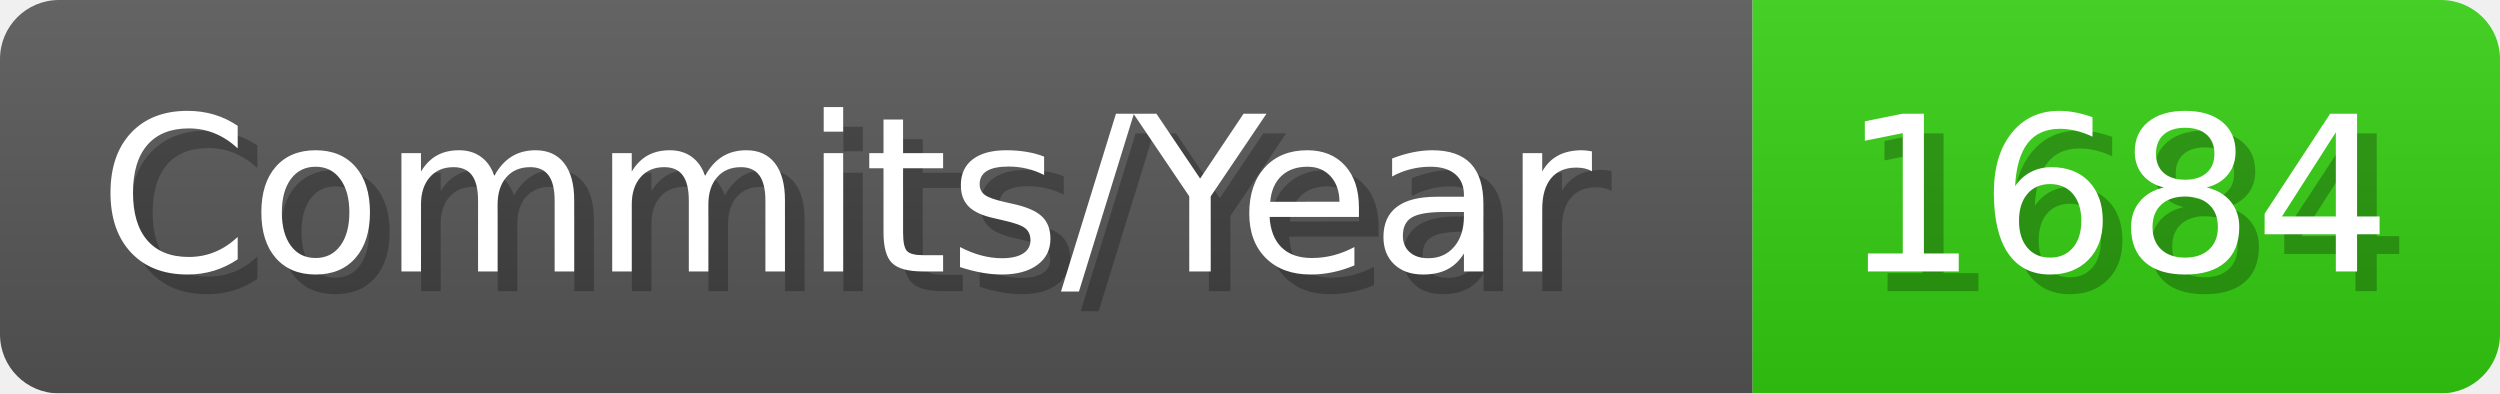
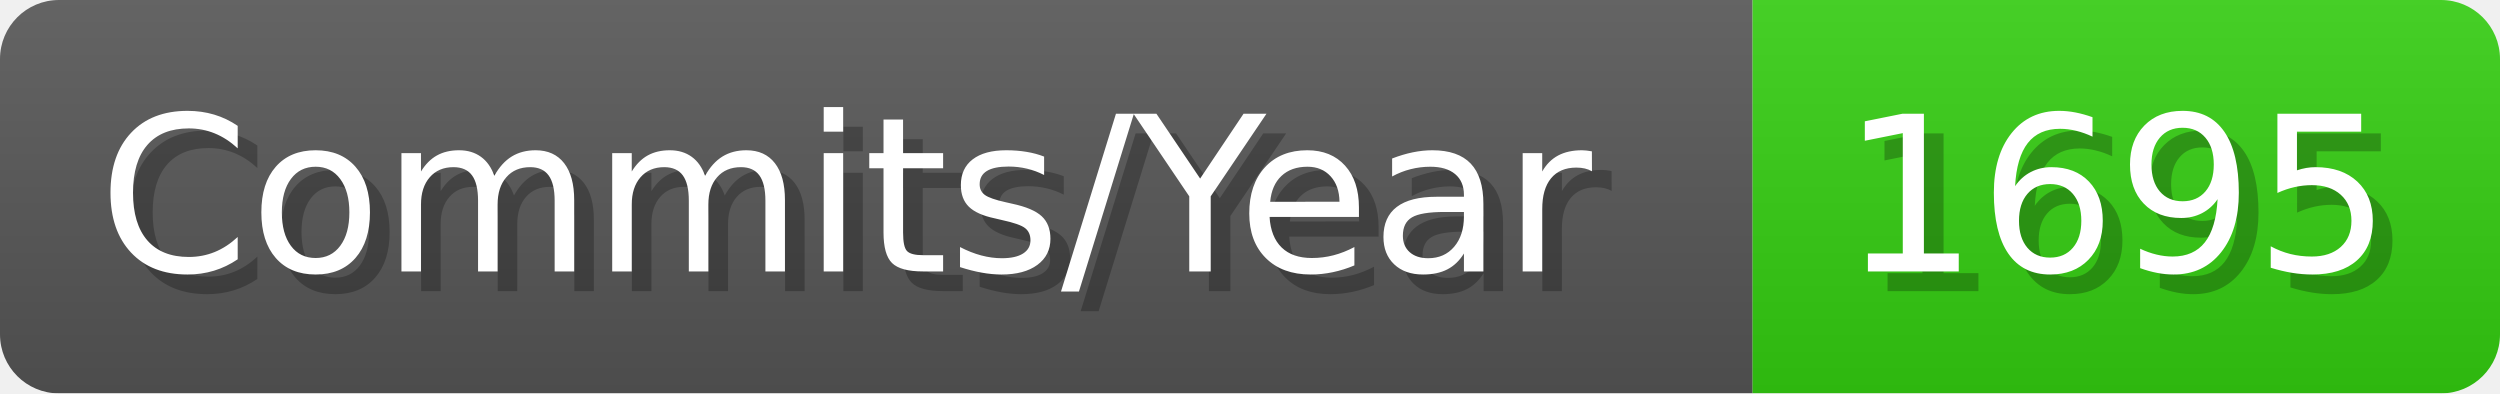
- <svg xmlns="http://www.w3.org/2000/svg" width="127.1" height="20" viewBox="0 0 1271 200" role="img" aria-label="Commits/Year: 1684">
+ <svg xmlns="http://www.w3.org/2000/svg" width="127.1" height="20" viewBox="0 0 1271 200" role="img" aria-label="Commits/Year: 1695">
  <linearGradient id="aUPdi" x2="0" y2="100%">
    <stop offset="0" stop-opacity=".1" stop-color="#EEE" />
    <stop offset="1" stop-opacity=".1" />
  </linearGradient>
  <mask id="WfAiQ">
    <rect width="1271" height="200" rx="30" fill="#FFF" />
  </mask>
  <g mask="url(#WfAiQ)">
    <rect width="891" height="200" fill="#555" />
    <rect width="380" height="200" fill="#3C1" x="891" />
    <rect width="1271" height="200" fill="url(#aUPdi)" />
  </g>
  <g aria-hidden="true" fill="#fff" text-anchor="start" font-family="Verdana,DejaVu Sans,sans-serif" font-size="110">
    <text x="60" y="148" textLength="791" fill="#000" opacity="0.25">Commits/Year</text>
    <text x="50" y="138" textLength="791">Commits/Year</text>
-     <text x="946" y="148" textLength="280" fill="#000" opacity="0.25">1684</text>
-     <text x="936" y="138" textLength="280">1684</text>
+     <text x="946" y="148" textLength="280" fill="#000" opacity="0.25">1695</text>
+     <text x="936" y="138" textLength="280">1695</text>
  </g>
</svg>
